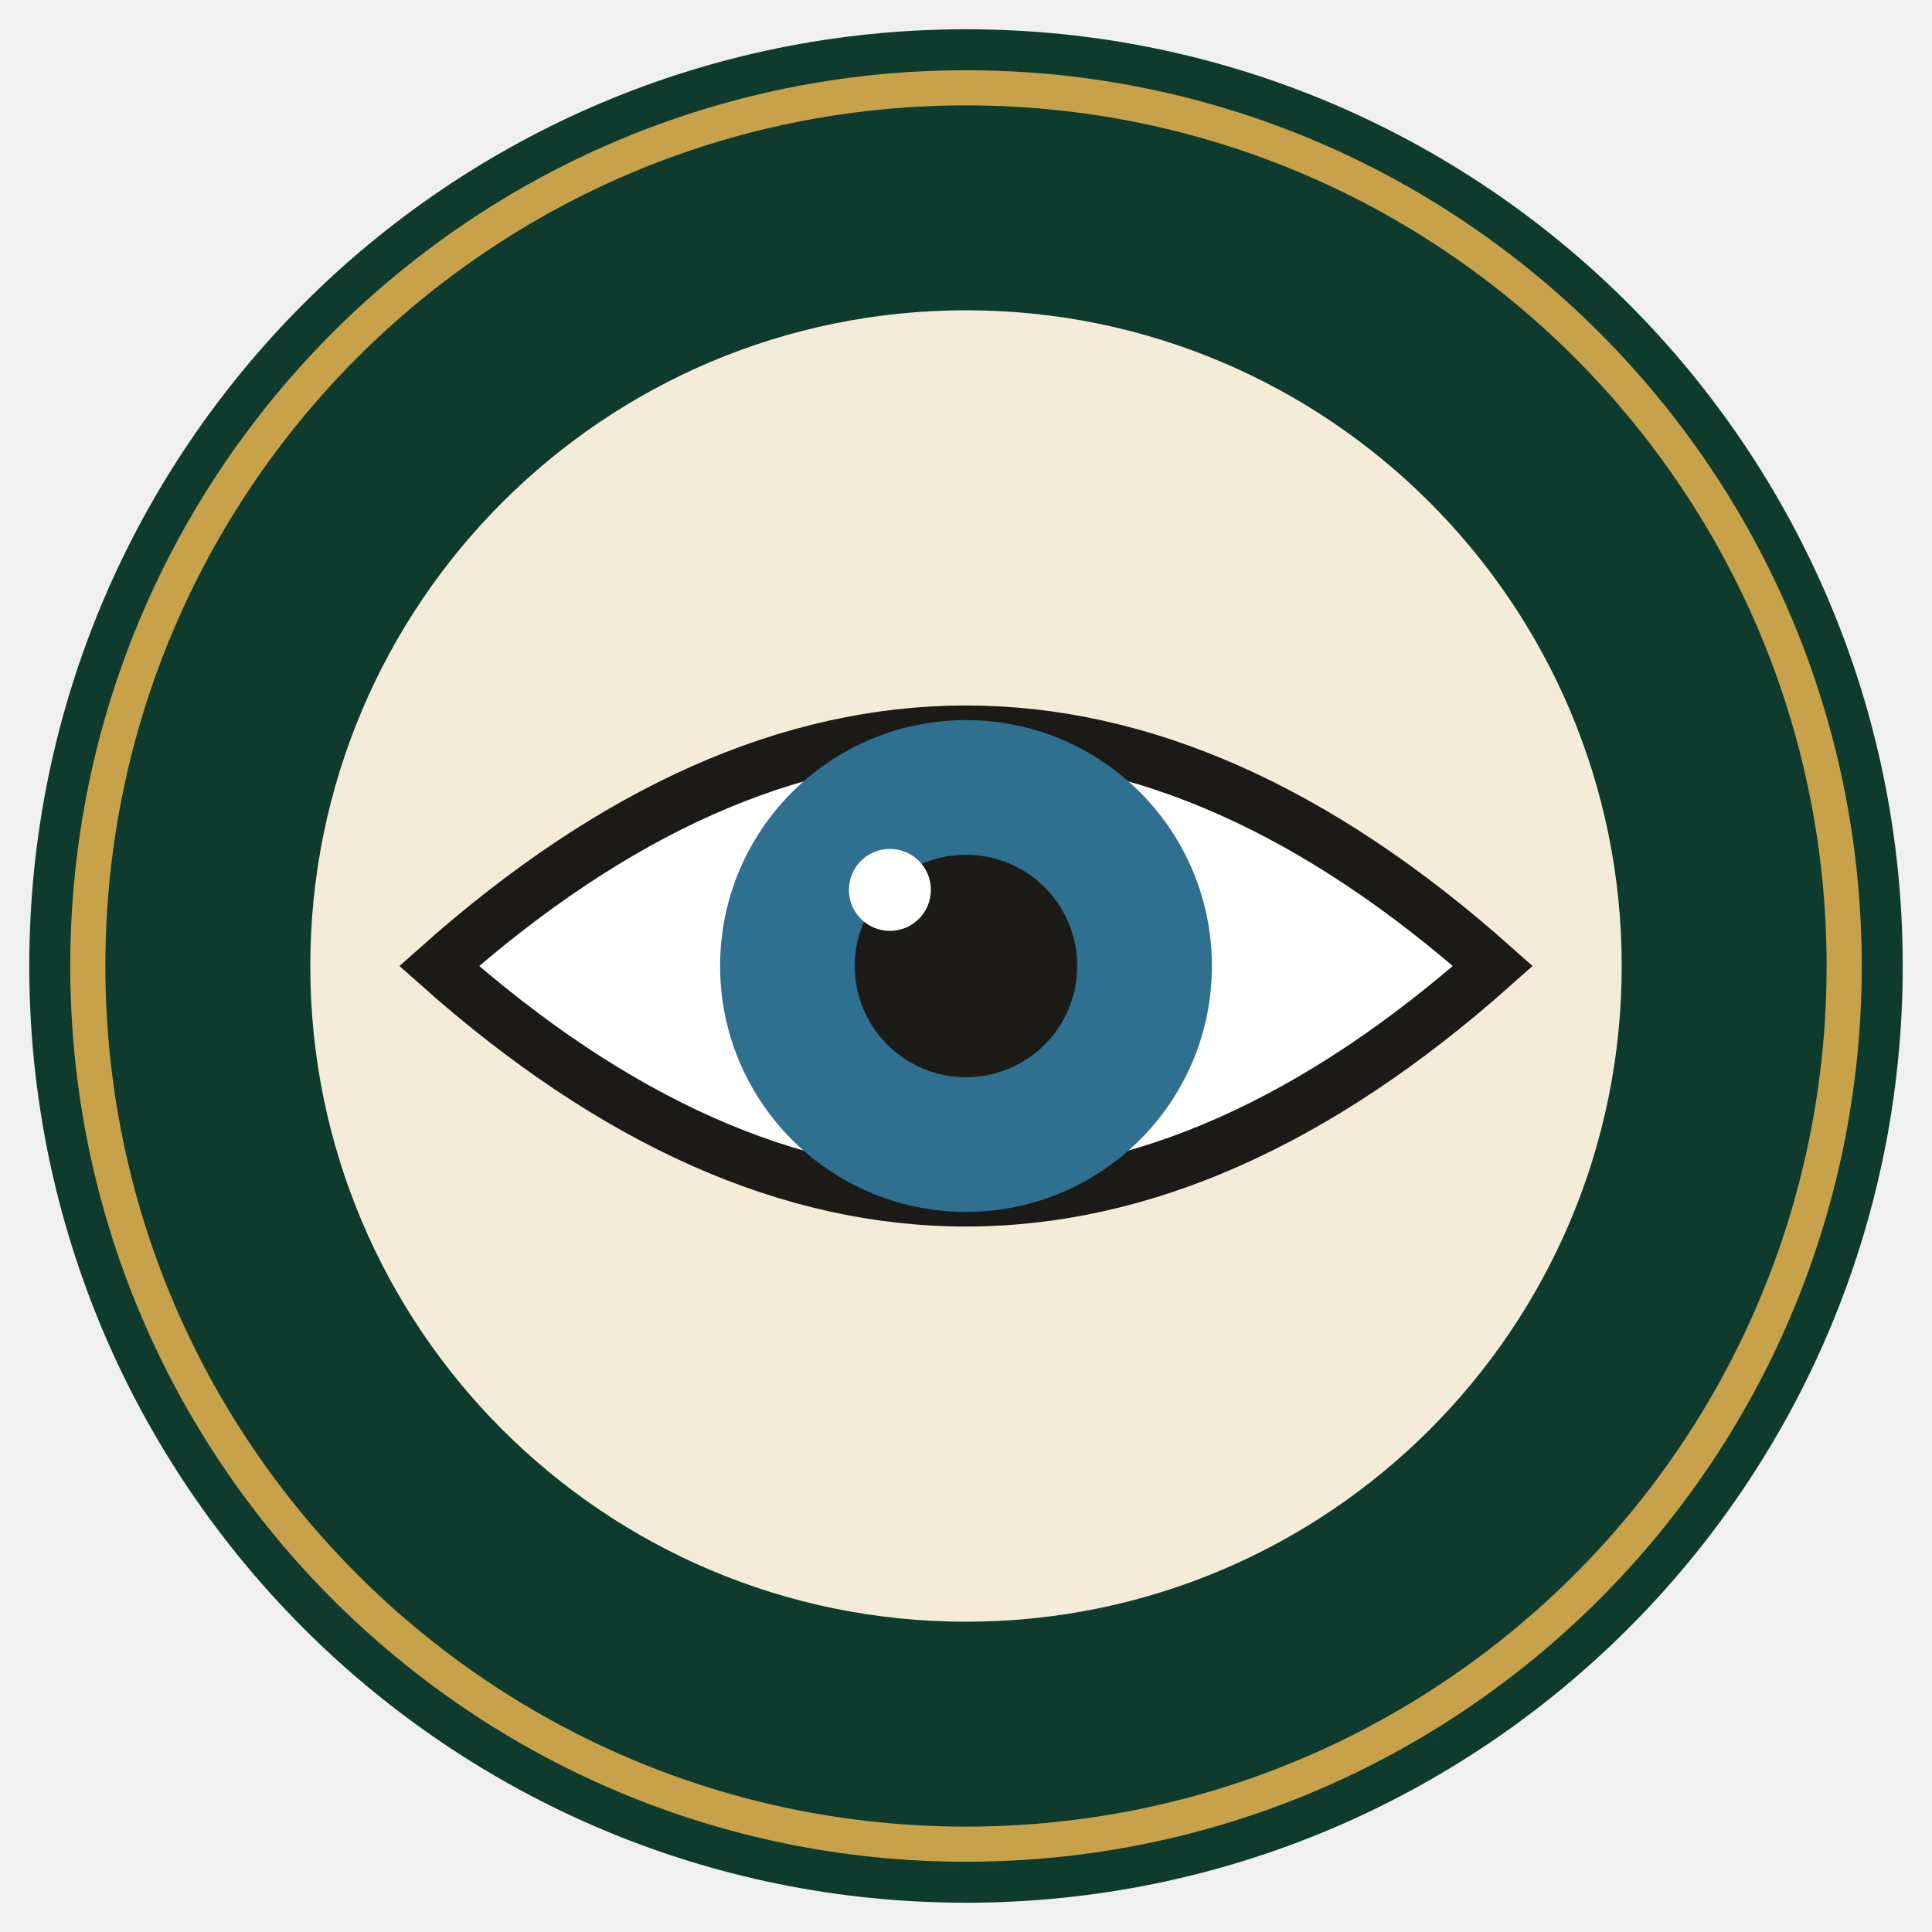
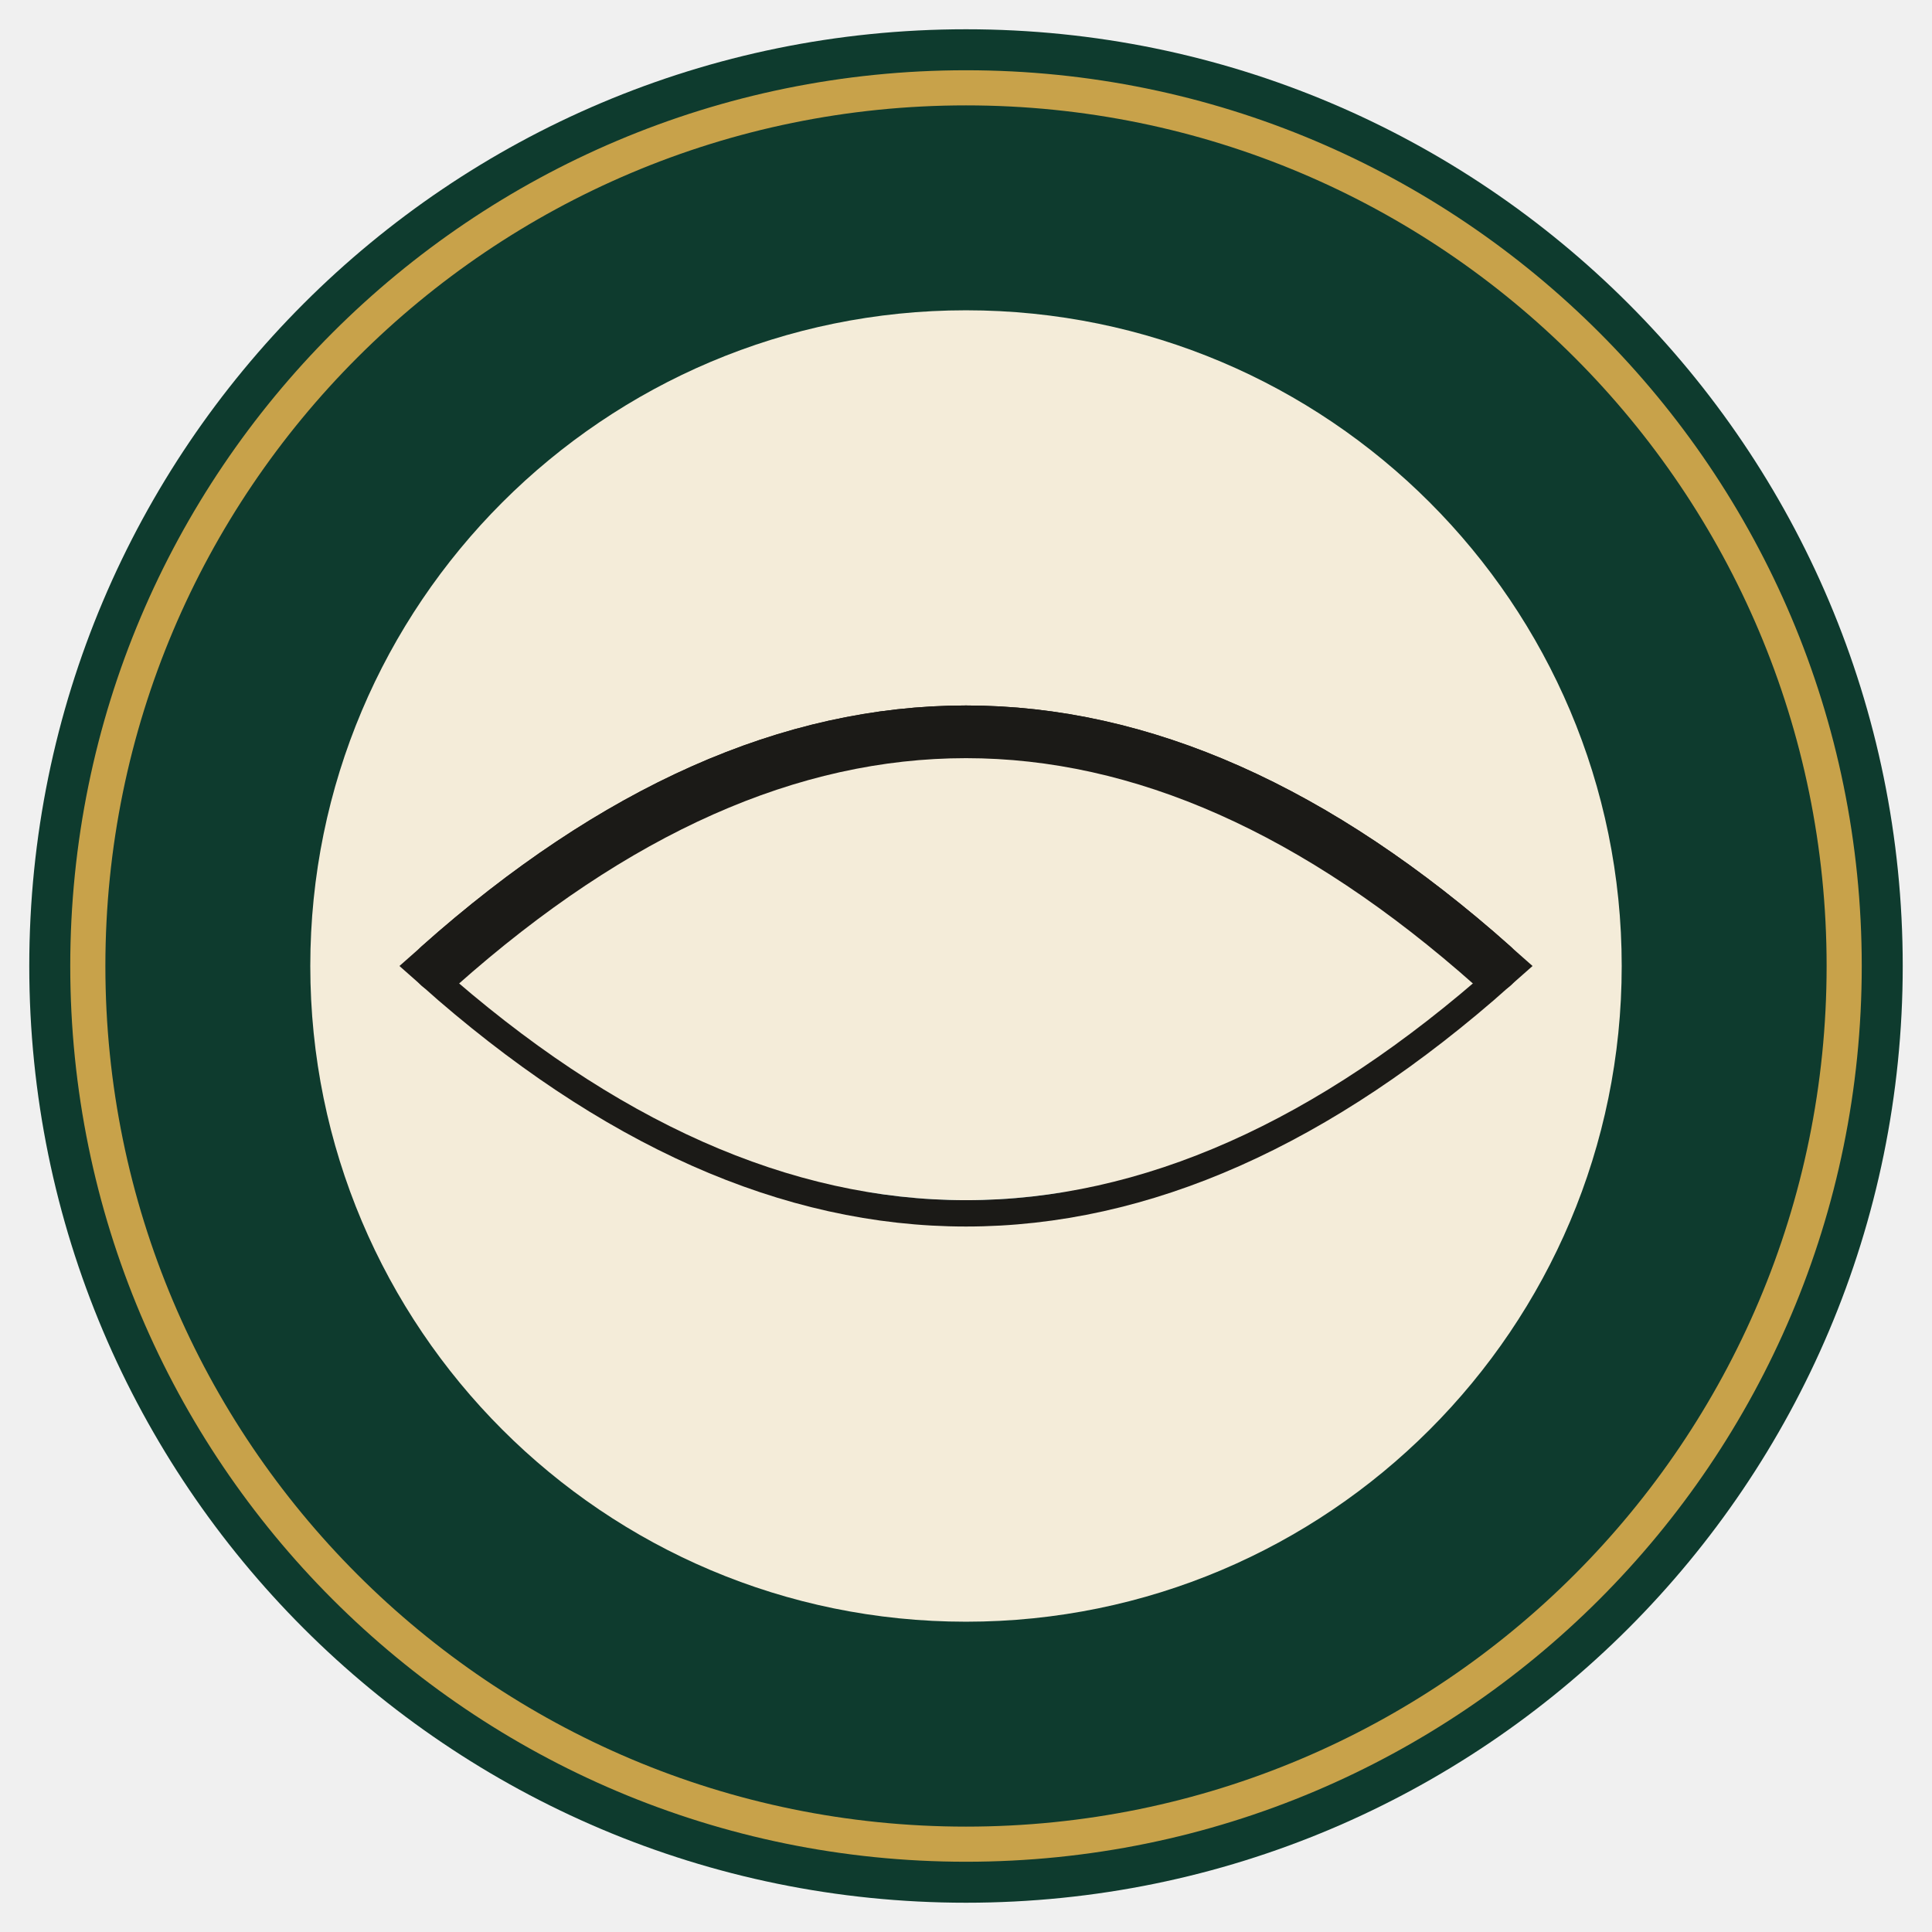
<svg xmlns="http://www.w3.org/2000/svg" viewBox="0 0 330 330">
+   <defs>
+     <clipPath id="lidclip2">
+       <path d="M75 165Q165 85 255 165Q165 245 75 165Z" />
+     </clipPath>
+   </defs>
  <circle cx="165" cy="165" r="160" fill="#0e3b2e" />
  <circle cx="165" cy="165" r="150" fill="none" stroke="#c8a24a" stroke-width="6" />
  <circle cx="165" cy="165" r="112" fill="#f4ecd9" />
  <path d="M75 165Q165 85 255 165Q165 245 75 165Z" fill="#fff" stroke="#1b1a17" stroke-width="9" />
-   <g class="iris">
-     <circle cx="165" cy="165" r="42" fill="#2f6f8f" />
-     <circle cx="165" cy="165" r="19" fill="#1b1a17" />
-     <circle cx="152" cy="152" r="7" fill="#fff" />
+   <g clip-path="url(#lidclip2)">
+     <g class="iris">
+       <circle cx="165" cy="165" r="42" fill="#2f6f8f" />
+       <circle cx="165" cy="165" r="19" fill="#1b1a17" />
+       <circle cx="152" cy="152" r="7" fill="#fff" />
+     </g>
  </g>
+   <g clip-path="url(#lidclip2)">
+     <rect class="lid" x="70" y="80" width="190" height="170" fill="#f4ecd9" />
+   </g>
+   <path d="M75 165Q165 85 255 165" fill="none" stroke="#1b1a17" stroke-width="9" stroke-linecap="round" />
</svg>
